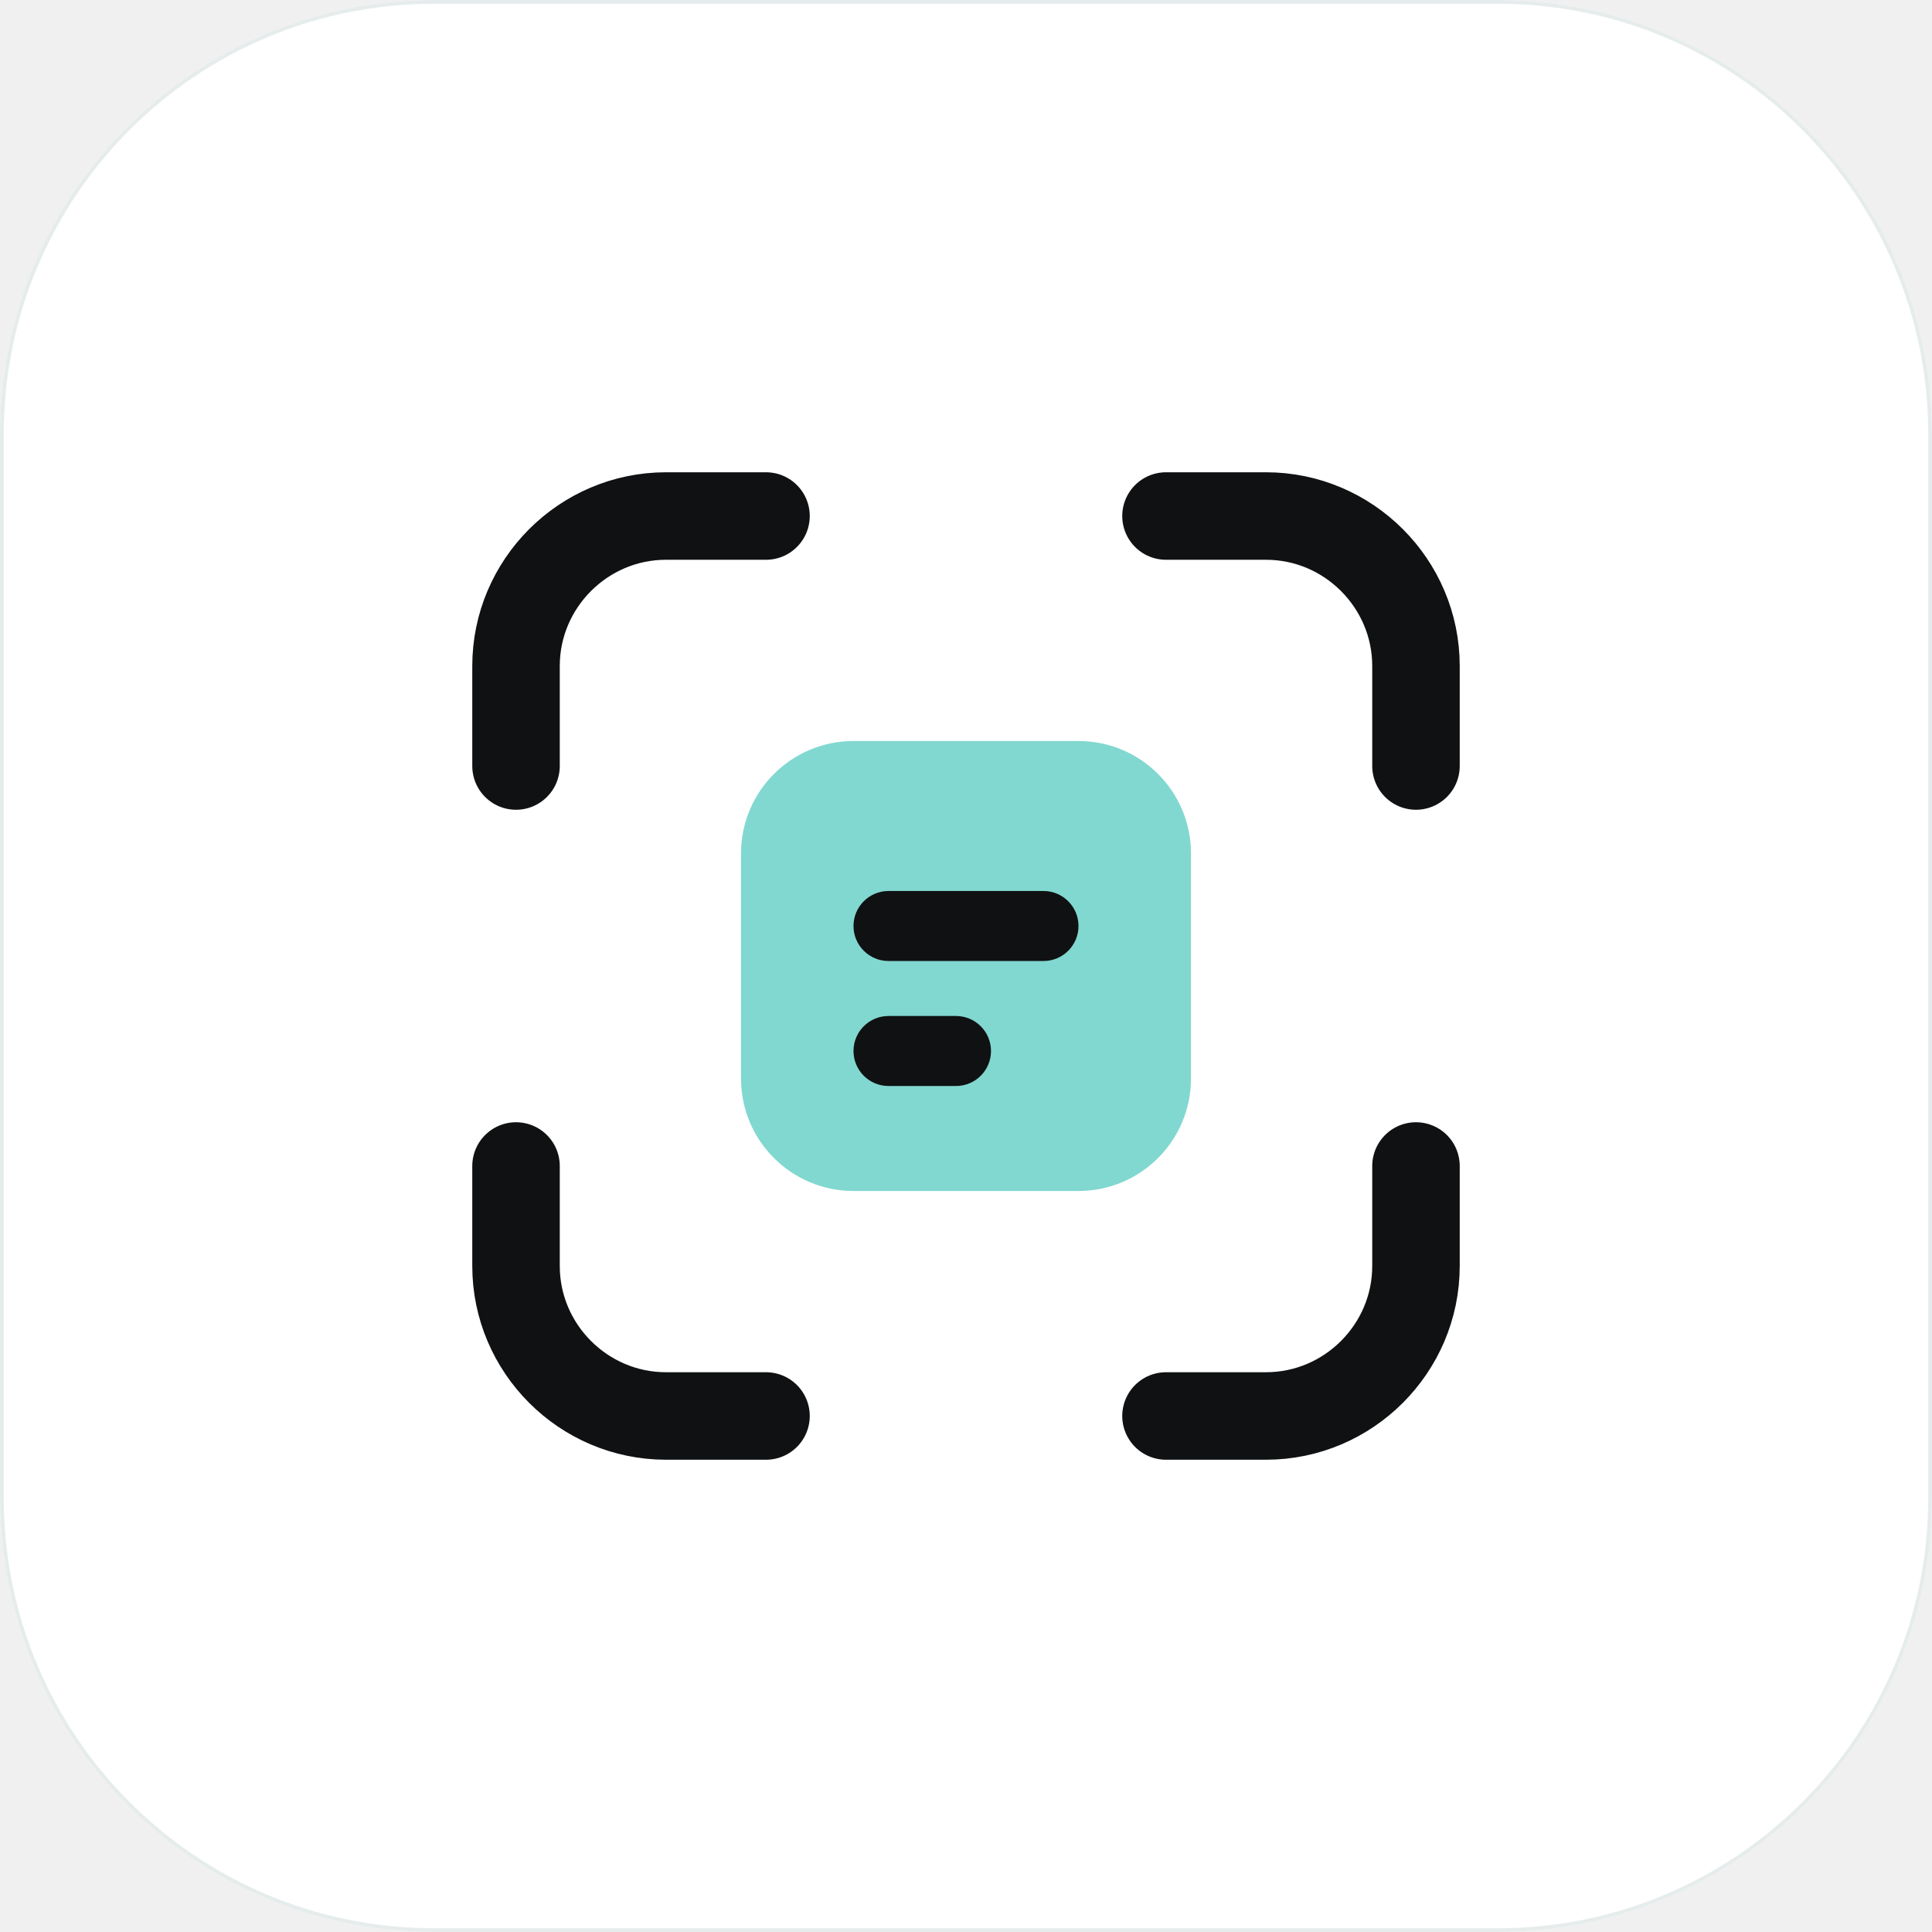
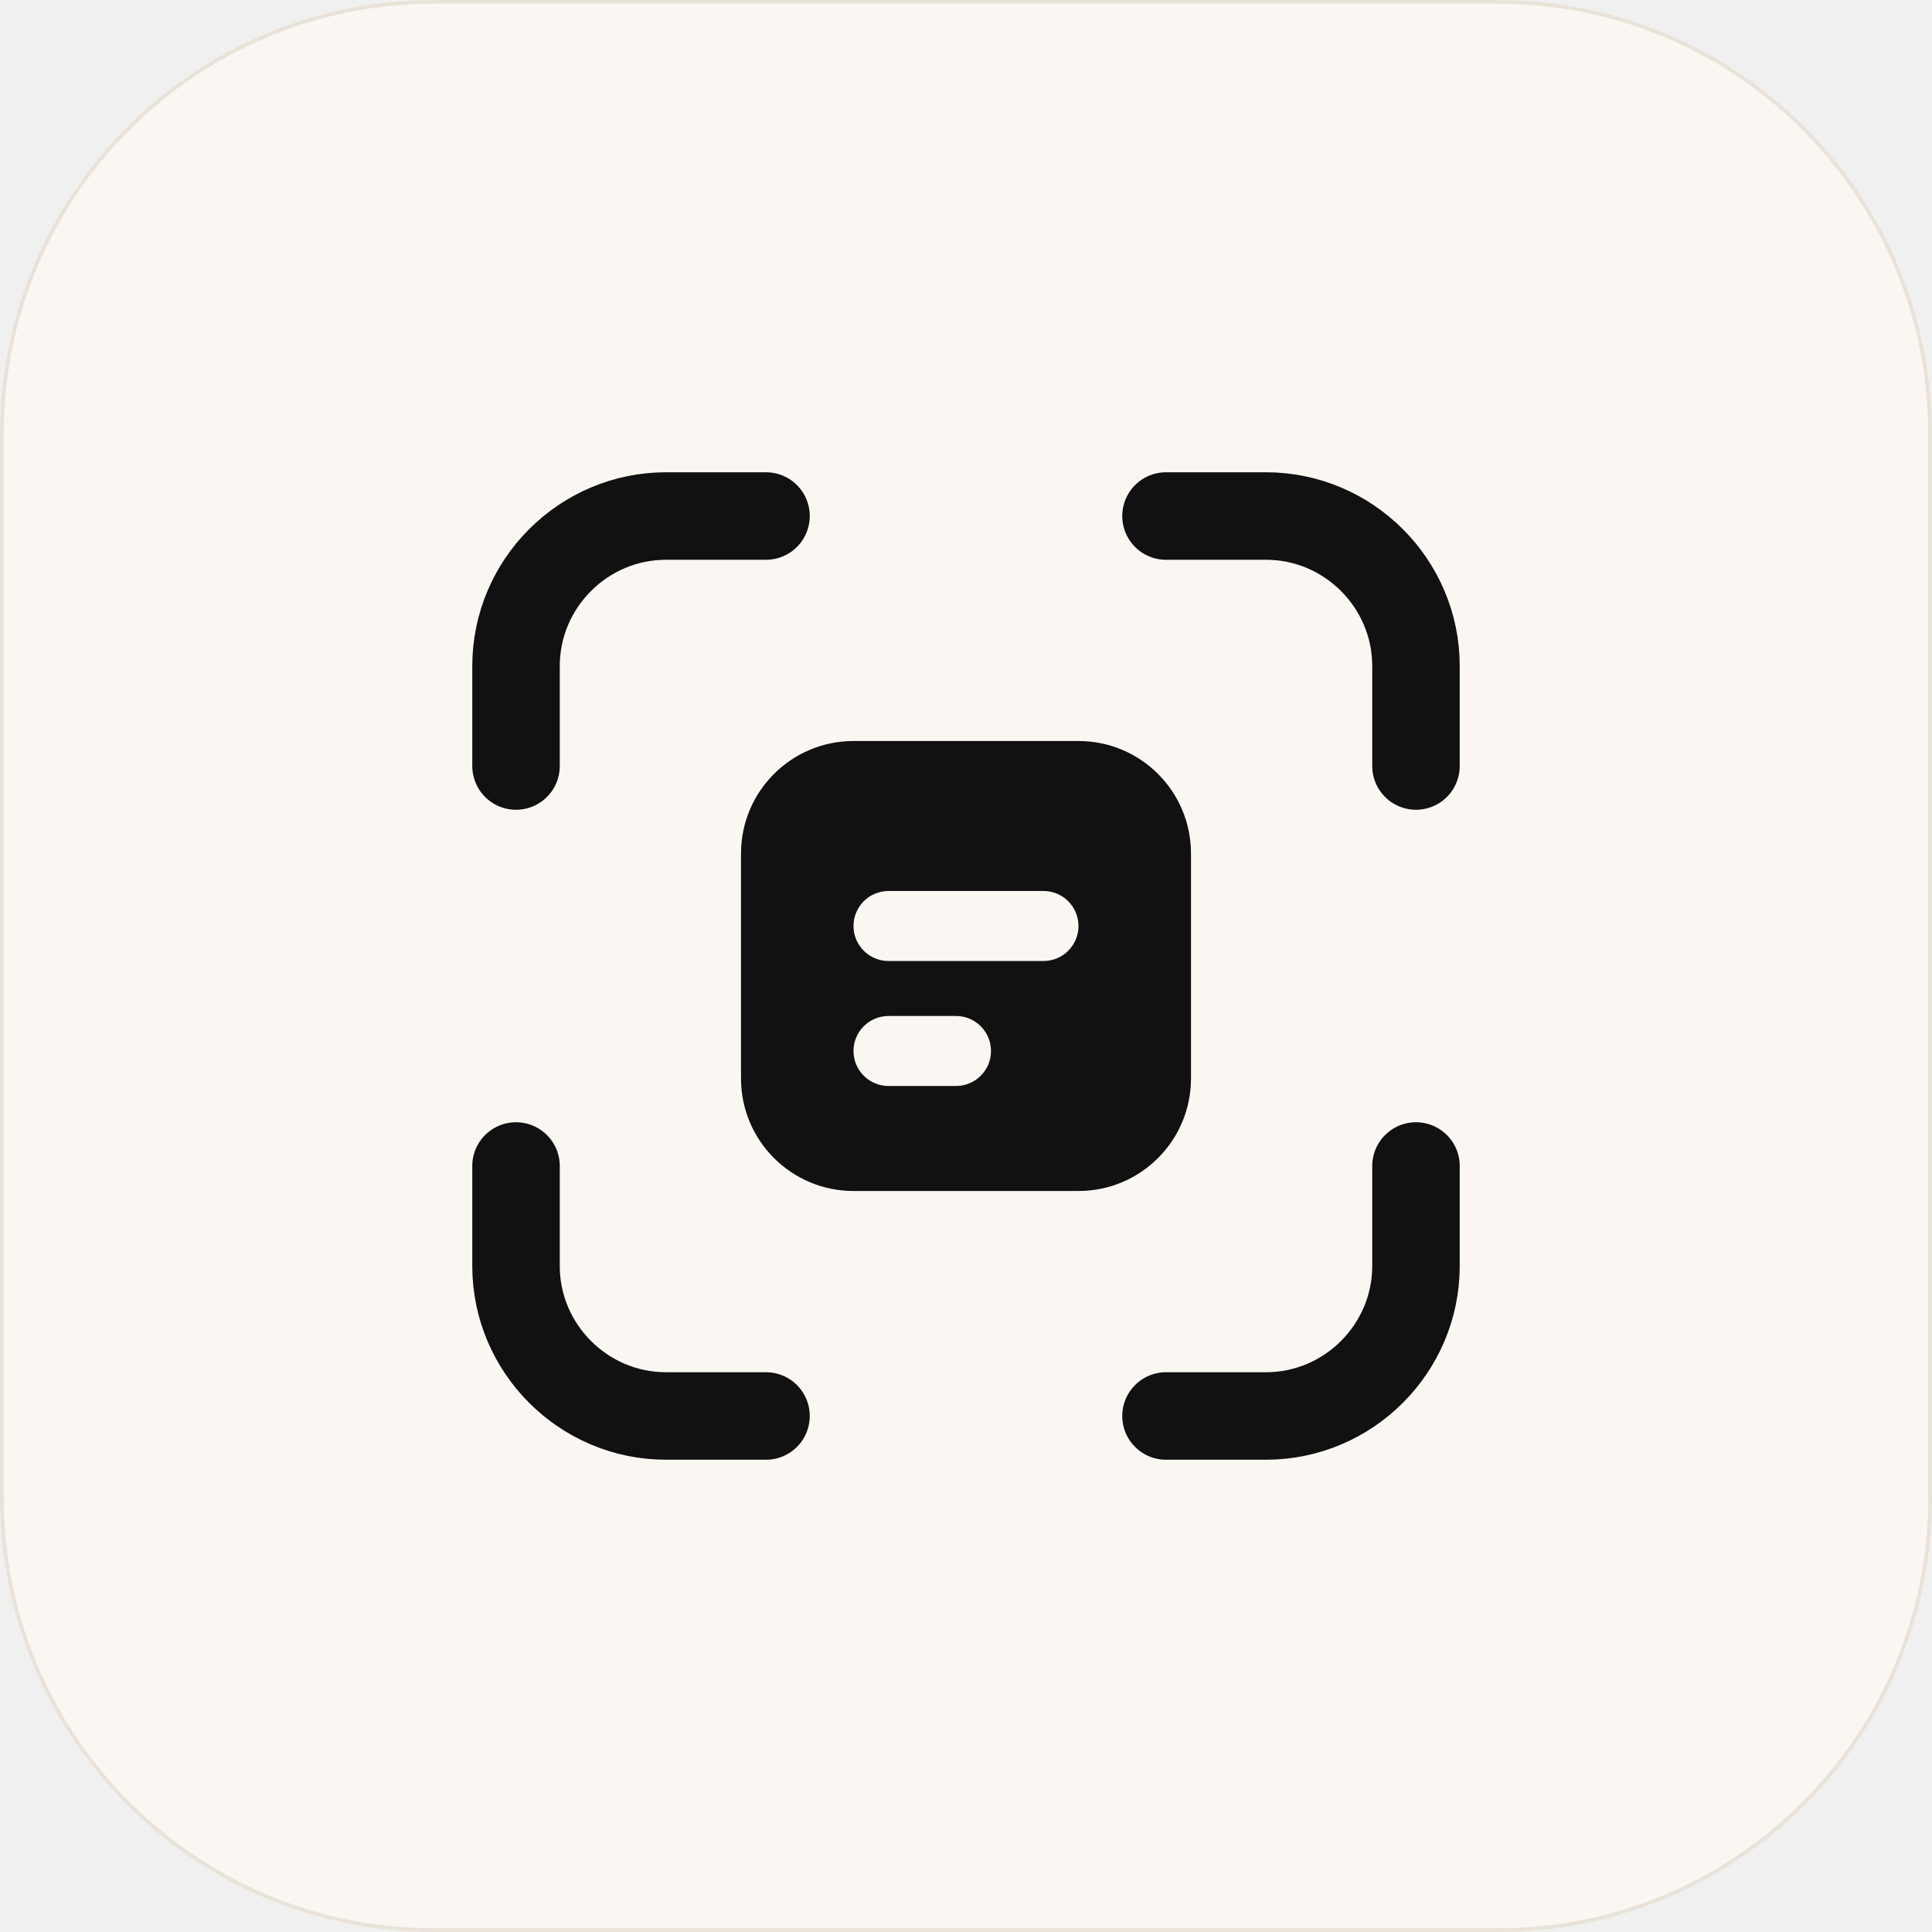
<svg xmlns="http://www.w3.org/2000/svg" width="512" height="512" viewBox="0 0 512 512" fill="none" role="img" aria-label="Humanize UI app icon">
-   <rect width="512" height="512" rx="115" fill="#FFFFFF" />
-   <rect x="0.5" y="0.5" width="511" height="511" rx="114.5" stroke="#E6ECEC" />
+   <rect width="512" height="512" rx="115" fill="#FAF7F3" />
+   <rect x="0.5" y="0.5" width="511" height="511" rx="114.5" stroke="#E9E2D8" />
  <g transform="translate(97 97) scale(6.625)">
-     <path d="M6 16V12C6 8.7 8.7 6 12 6H16" stroke="#101112" stroke-width="3.5" stroke-linecap="round" />
-     <path d="M32 6H36C39.3 6 42 8.7 42 12V16" stroke="#101112" stroke-width="3.5" stroke-linecap="round" />
-     <path d="M42 32V36C42 39.3 39.3 42 36 42H32" stroke="#101112" stroke-width="3.5" stroke-linecap="round" />
-     <path d="M16 42H12C8.7 42 6 39.3 6 36V32" stroke="#101112" stroke-width="3.5" stroke-linecap="round" />
-     <rect x="15" y="15" width="18" height="18" rx="4.5" fill="#81D8D0" />
-     <rect x="19.5" y="21" width="9" height="2.8" rx="1.4" fill="#101112" />
-     <rect x="19.5" y="26" width="5.5" height="2.8" rx="1.4" fill="#101112" />
+     <path d="M6 16V12C6 8.7 8.7 6 12 6H16" stroke="#111111" stroke-width="3.5" stroke-linecap="round" />
+     <path d="M32 6H36C39.3 6 42 8.7 42 12V16" stroke="#111111" stroke-width="3.5" stroke-linecap="round" />
+     <path d="M42 32V36C42 39.3 39.3 42 36 42H32" stroke="#111111" stroke-width="3.5" stroke-linecap="round" />
+     <path d="M16 42H12C8.7 42 6 39.3 6 36V32" stroke="#111111" stroke-width="3.5" stroke-linecap="round" />
+     <rect x="15" y="15" width="18" height="18" rx="4.5" fill="#111111" />
+     <rect x="19.5" y="21" width="9" height="2.8" rx="1.4" fill="#FAF7F3" />
+     <rect x="19.5" y="26" width="5.5" height="2.8" rx="1.4" fill="#FAF7F3" />
  </g>
</svg>
